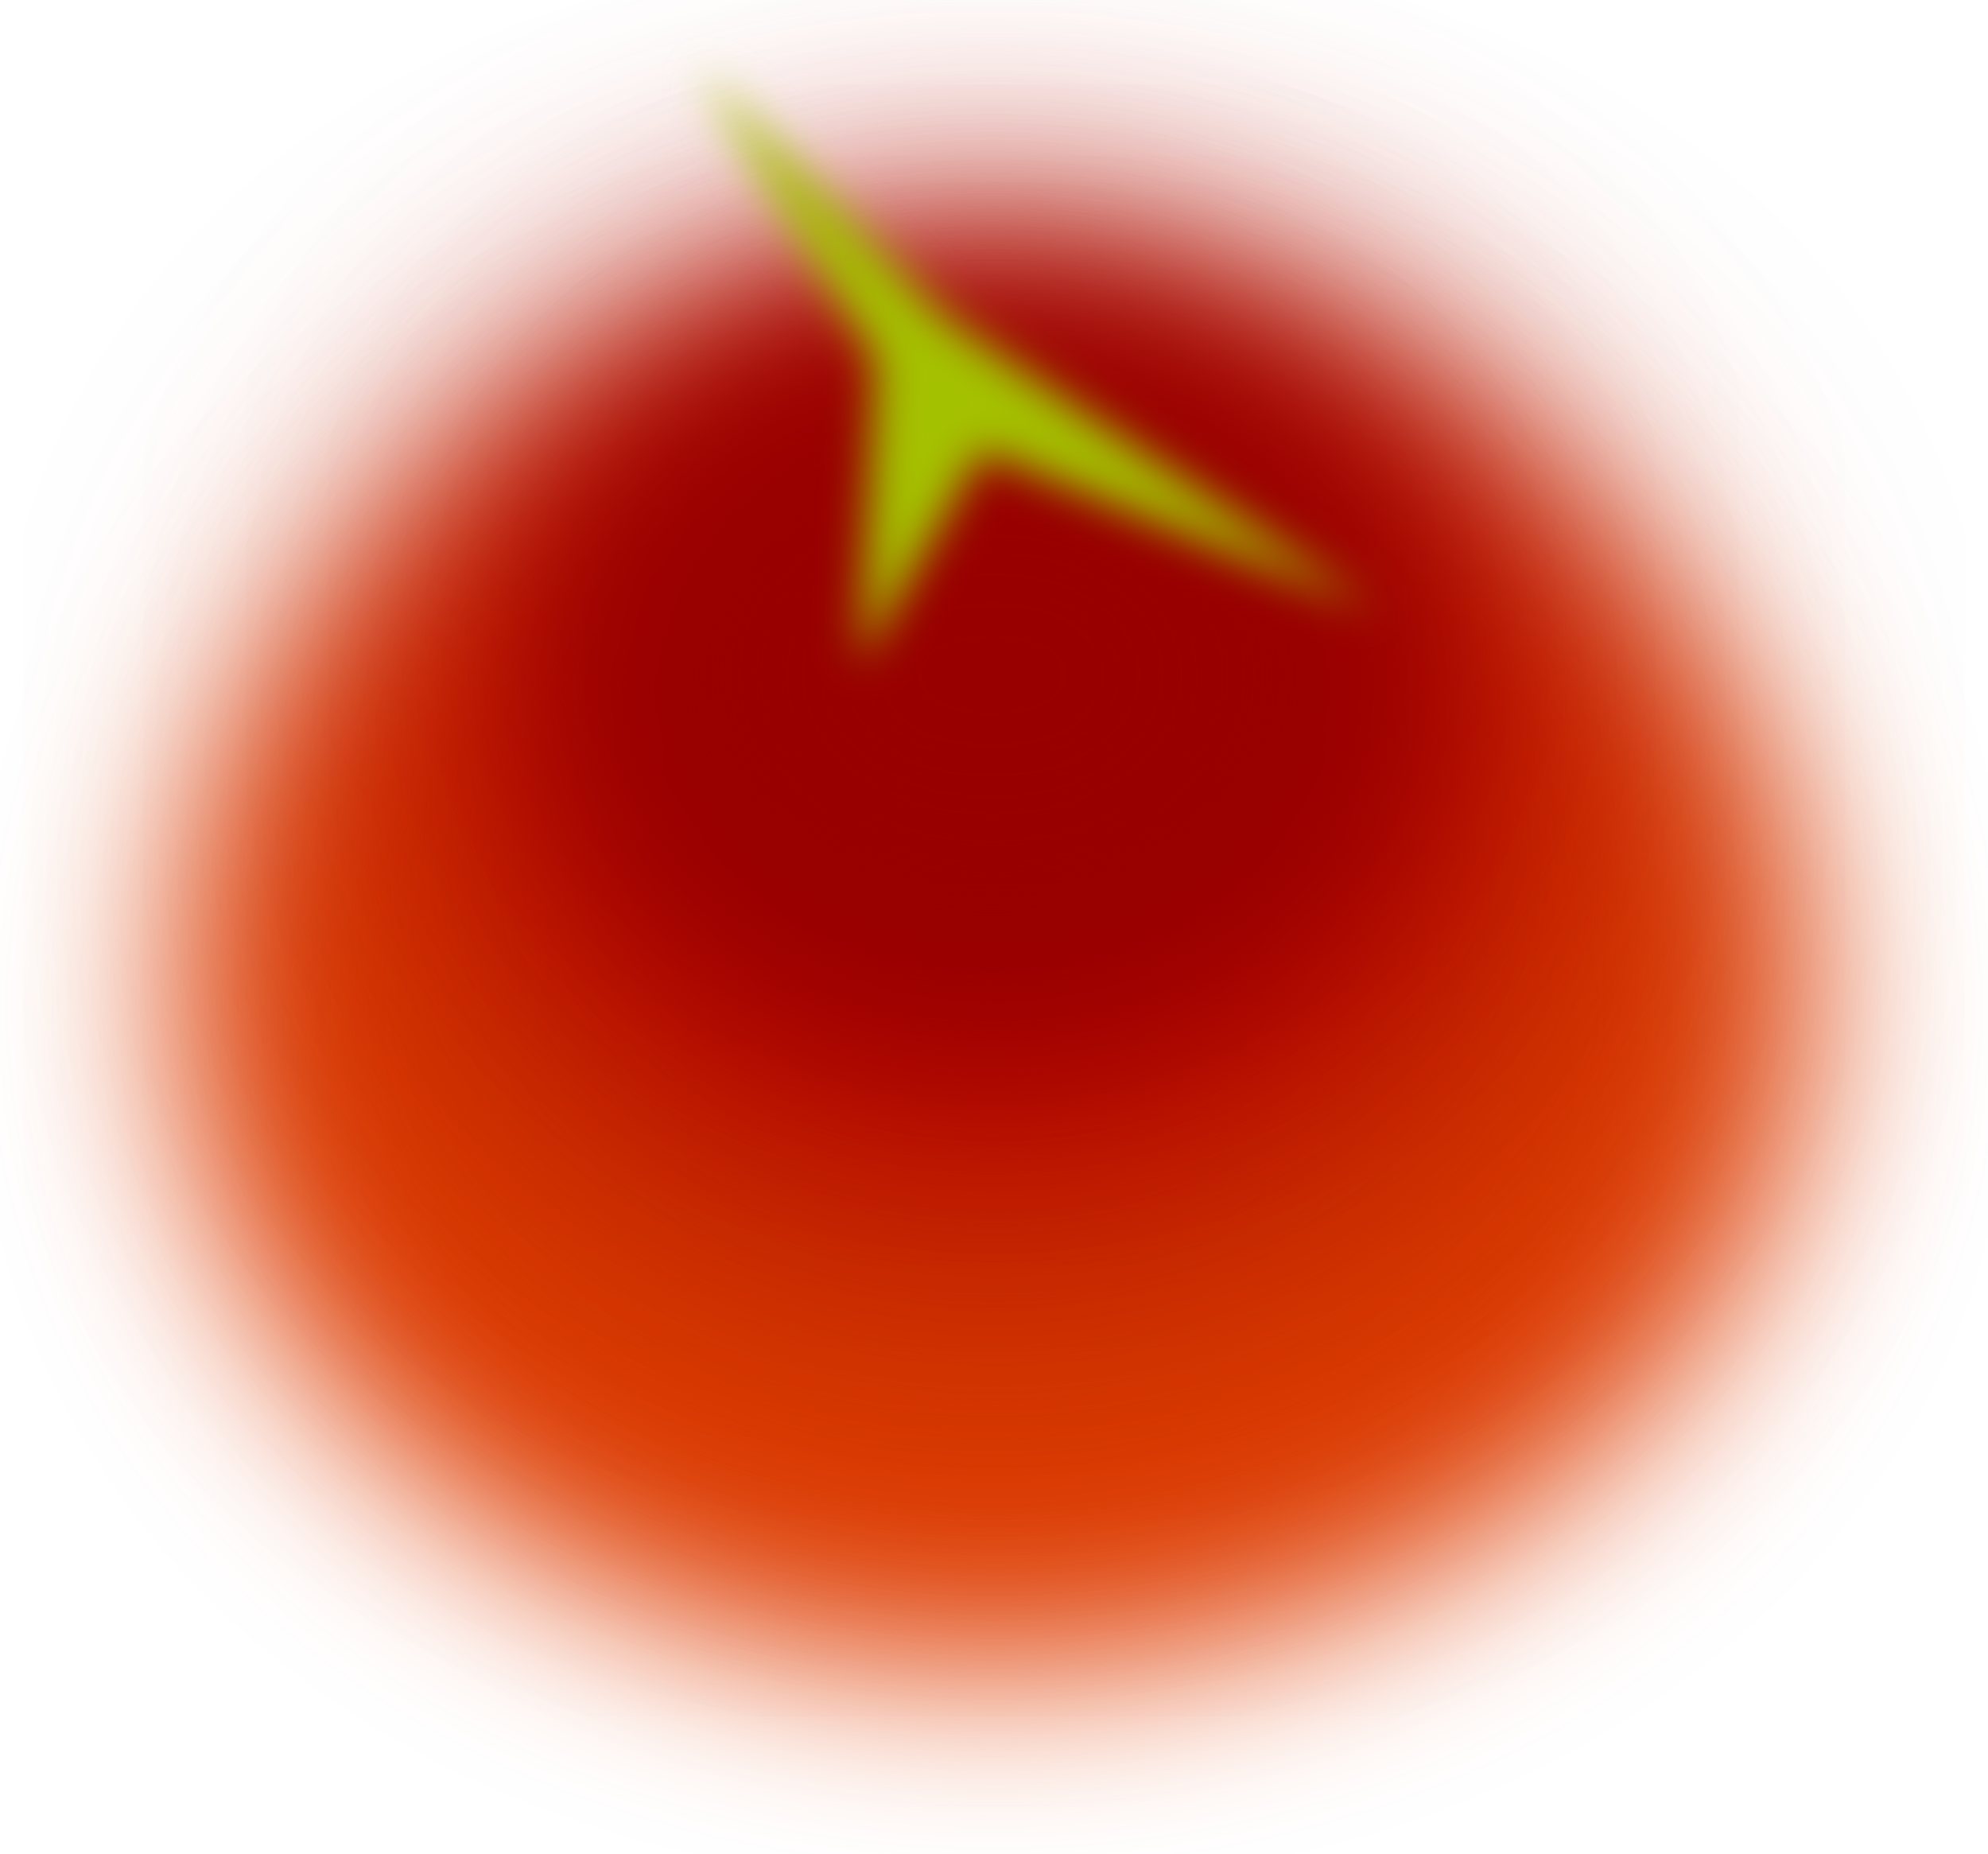
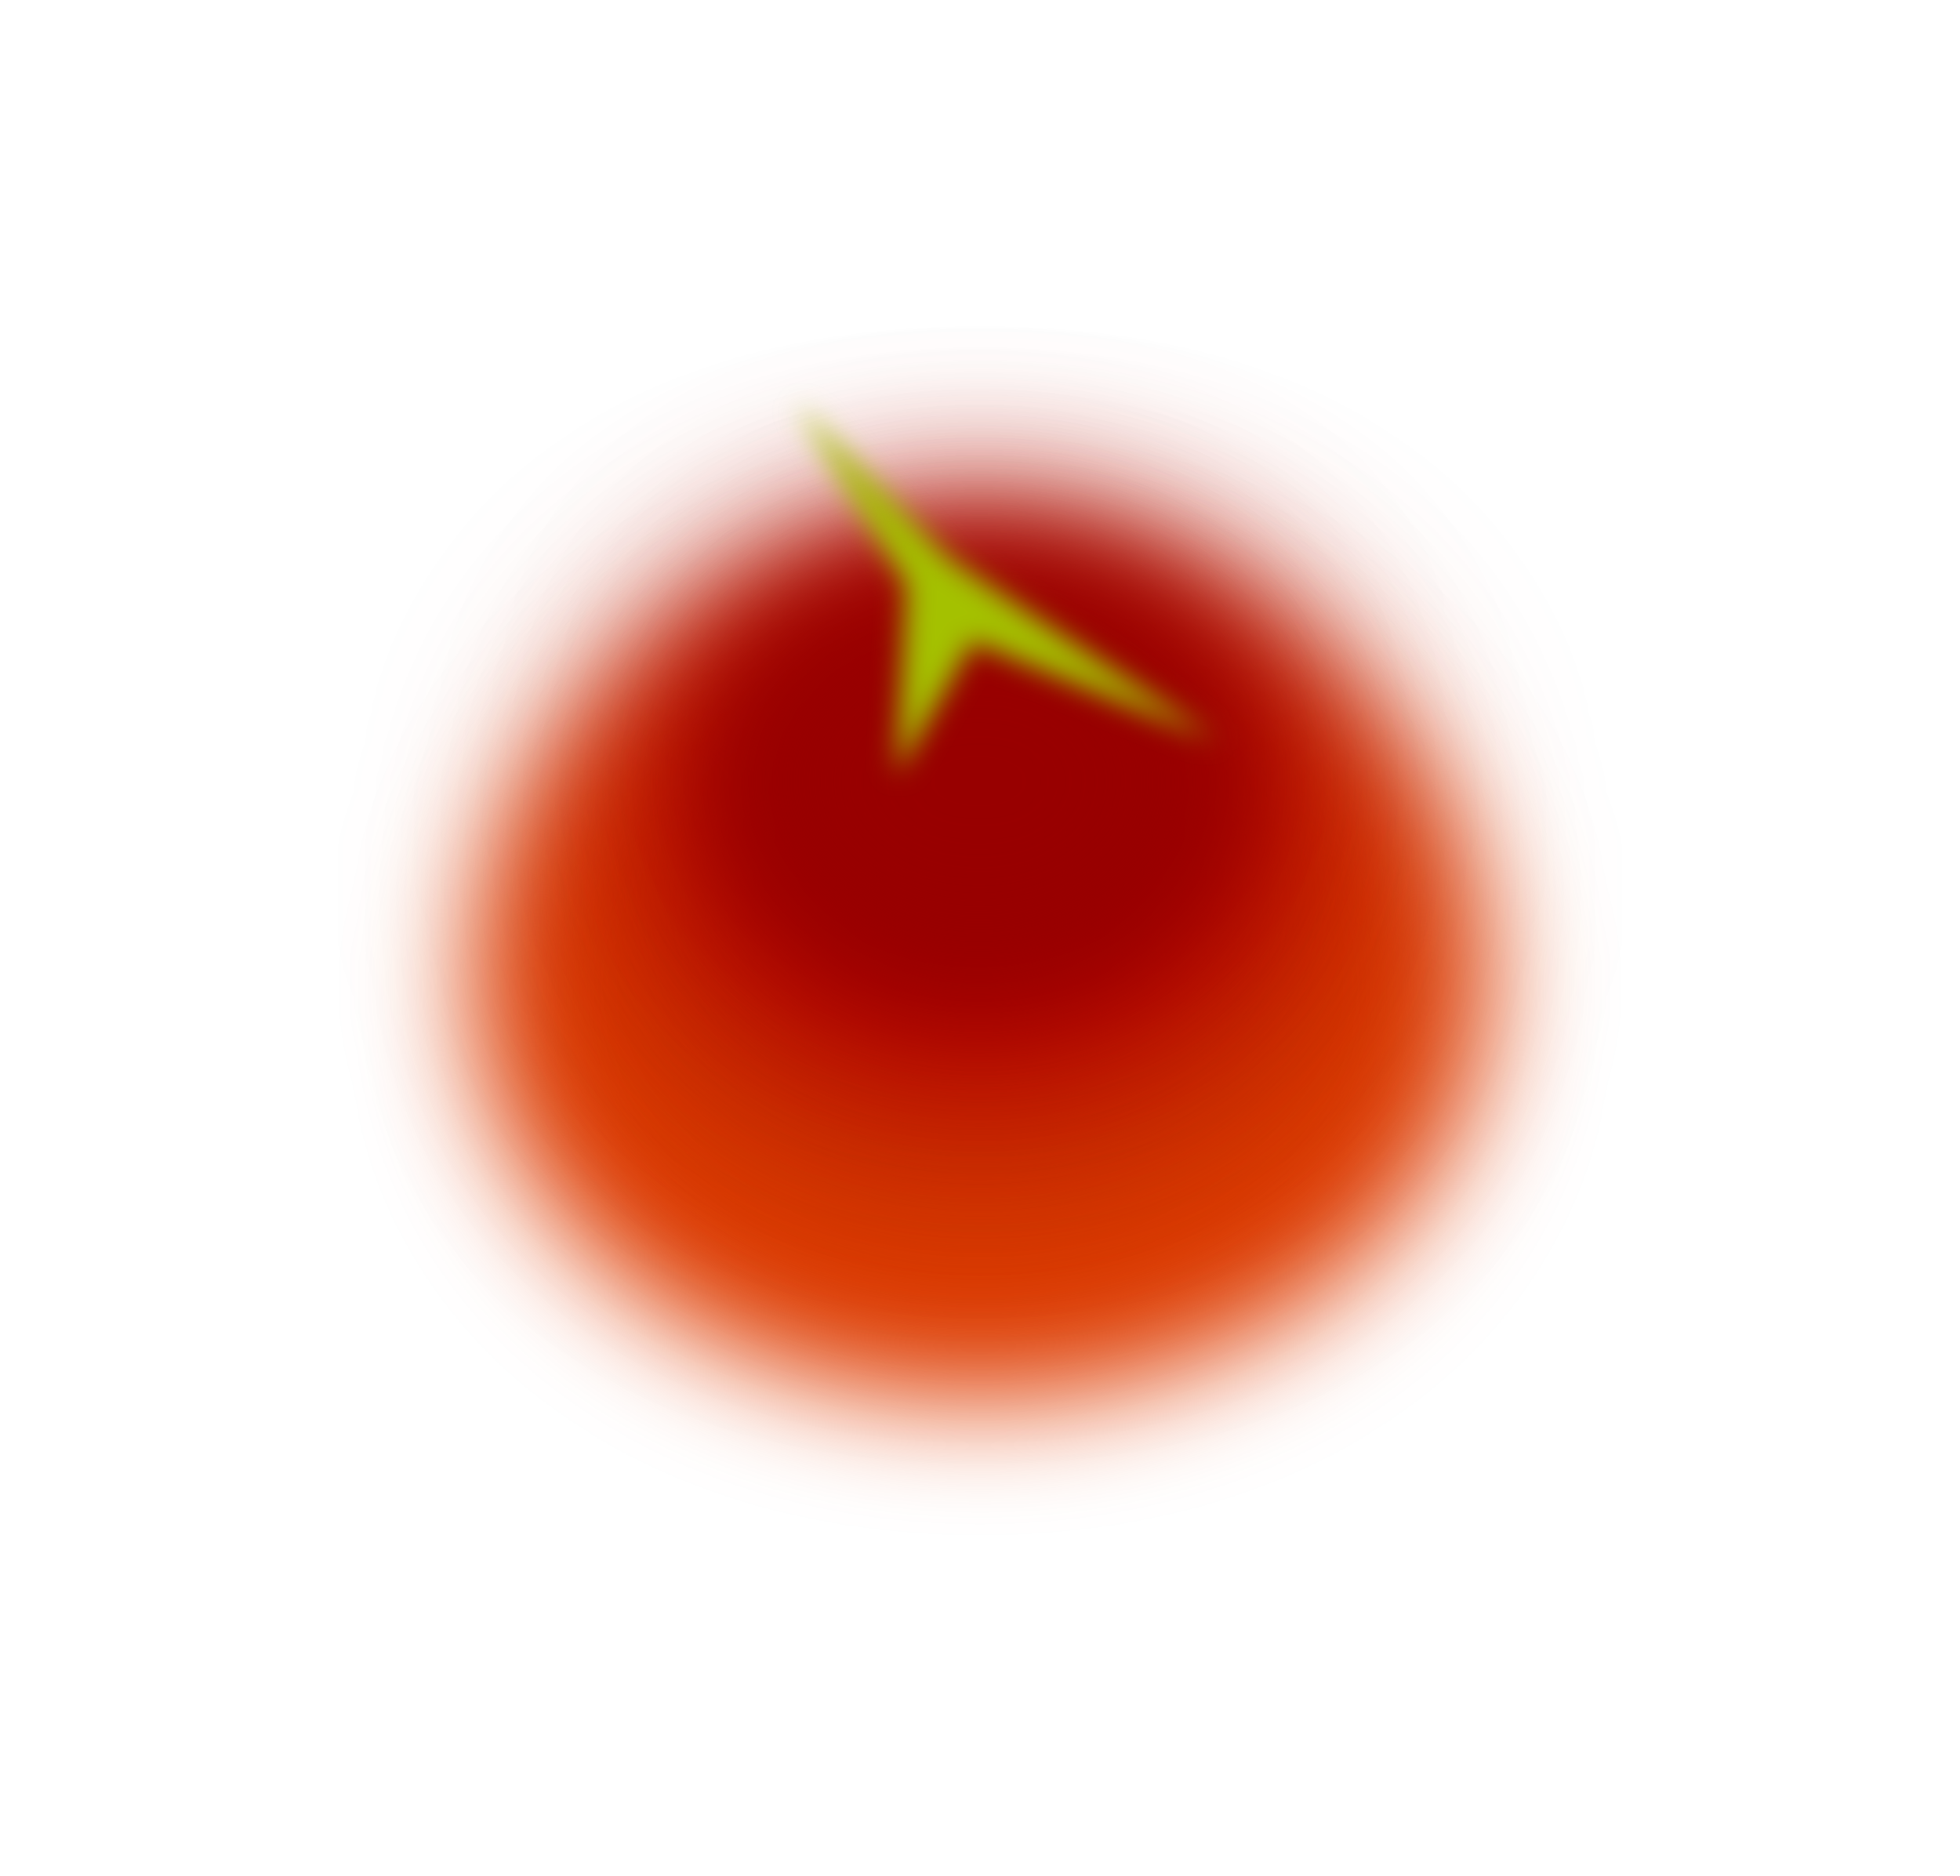
- <svg xmlns="http://www.w3.org/2000/svg" width="960.326" height="895.142" viewBox="0 0 960.326 895.142" fill="none">
+ <svg xmlns="http://www.w3.org/2000/svg" width="1520.33" height="1455.14" viewBox="-280 -280 1520.33 1455.14" fill="none">
  <g id="tomato fruit gradient 5">
    <g id="Ellipse 1" filter="url(#filter0_f_0_5)">
      <ellipse cx="480.163" cy="485.291" rx="390.163" ry="319.851" fill="#E13C00" />
    </g>
    <g id="Ellipse 2" filter="url(#filter1_f_0_5)">
      <ellipse cx="480.164" cy="414.29" rx="303.307" ry="248.85" fill="#BF3300" />
    </g>
    <g id="Ellipse 3" filter="url(#filter2_f_0_5)">
      <ellipse cx="480.164" cy="366.726" rx="245.403" ry="201.286" fill="#C40000" />
    </g>
    <g id="Ellipse 4" filter="url(#filter3_f_0_5)">
      <ellipse cx="479.474" cy="325.366" rx="195.082" ry="159.926" fill="#980000" />
    </g>
    <g id="Ellipse 5" filter="url(#filter4_f_0_5)">
      <ellipse cx="479.164" cy="326.059" rx="195.082" ry="159.926" fill="#980000" />
    </g>
    <g id="Ellipse 6" filter="url(#filter5_f_0_5)">
      <ellipse cx="479.164" cy="326.059" rx="195.082" ry="159.926" fill="#980000" />
    </g>
    <g id="Vector 1" filter="url(#filter6_f_0_5)">
      <path d="M338.184 33.811L455.839 152.676L664.352 294.805L474.643 217.964L415.392 320.944L422.894 173.988L338.184 33.811Z" fill="#A4C100" />
    </g>
  </g>
  <defs>
-     <filter id="filter0_f_0_5" x="2.03026e-06" y="75.44" width="960.326" height="819.702" filterUnits="userSpaceOnUse" color-interpolation-filters="sRGB">
+     <filter id="filter0_f_0_5" x="-280" y="-204.56" width="1520.33" height="1379.7" filterUnits="userSpaceOnUse" color-interpolation-filters="sRGB">
      <feFlood flood-opacity="0" result="BackgroundImageFix" />
      <feBlend mode="normal" in="SourceGraphic" in2="BackgroundImageFix" result="shape" />
      <feGaussianBlur stdDeviation="45" result="effect1_foregroundBlur_0_5" />
    </filter>
-     <filter id="filter1_f_0_5" x="11.416" y="0" width="937.495" height="828.58" filterUnits="userSpaceOnUse" color-interpolation-filters="sRGB">
+     <filter id="filter1_f_0_5" x="-268.584" y="-280" width="1497.49" height="1388.58" filterUnits="userSpaceOnUse" color-interpolation-filters="sRGB">
      <feFlood flood-opacity="0" result="BackgroundImageFix" />
      <feBlend mode="normal" in="SourceGraphic" in2="BackgroundImageFix" result="shape" />
      <feGaussianBlur stdDeviation="82.72" result="effect1_foregroundBlur_0_5" />
    </filter>
-     <filter id="filter2_f_0_5" x="69.321" y="0" width="821.686" height="733.452" filterUnits="userSpaceOnUse" color-interpolation-filters="sRGB">
+     <filter id="filter2_f_0_5" x="-210.679" y="-280" width="1381.69" height="1293.45" filterUnits="userSpaceOnUse" color-interpolation-filters="sRGB">
      <feFlood flood-opacity="0" result="BackgroundImageFix" />
      <feBlend mode="normal" in="SourceGraphic" in2="BackgroundImageFix" result="shape" />
      <feGaussianBlur stdDeviation="82.72" result="effect1_foregroundBlur_0_5" />
    </filter>
-     <filter id="filter3_f_0_5" x="118.952" y="-7.62939e-06" width="721.044" height="650.731" filterUnits="userSpaceOnUse" color-interpolation-filters="sRGB">
+     <filter id="filter3_f_0_5" x="-161.048" y="-280" width="1281.04" height="1210.73" filterUnits="userSpaceOnUse" color-interpolation-filters="sRGB">
      <feFlood flood-opacity="0" result="BackgroundImageFix" />
      <feBlend mode="normal" in="SourceGraphic" in2="BackgroundImageFix" result="shape" />
      <feGaussianBlur stdDeviation="82.72" result="effect1_foregroundBlur_0_5" />
    </filter>
-     <filter id="filter4_f_0_5" x="205.955" y="88.006" width="546.417" height="476.105" filterUnits="userSpaceOnUse" color-interpolation-filters="sRGB">
+     <filter id="filter4_f_0_5" x="-74.045" y="-191.994" width="1106.42" height="1036.11" filterUnits="userSpaceOnUse" color-interpolation-filters="sRGB">
      <feFlood flood-opacity="0" result="BackgroundImageFix" />
      <feBlend mode="normal" in="SourceGraphic" in2="BackgroundImageFix" result="shape" />
      <feGaussianBlur stdDeviation="39.063" result="effect1_foregroundBlur_0_5" />
    </filter>
-     <filter id="filter5_f_0_5" x="159.003" y="41.055" width="640.321" height="570.008" filterUnits="userSpaceOnUse" color-interpolation-filters="sRGB">
+     <filter id="filter5_f_0_5" x="-120.997" y="-238.945" width="1200.32" height="1130.01" filterUnits="userSpaceOnUse" color-interpolation-filters="sRGB">
      <feFlood flood-opacity="0" result="BackgroundImageFix" />
      <feBlend mode="normal" in="SourceGraphic" in2="BackgroundImageFix" result="shape" />
      <feGaussianBlur stdDeviation="62.539" result="effect1_foregroundBlur_0_5" />
    </filter>
-     <filter id="filter6_f_0_5" x="317.504" y="13.131" width="367.528" height="328.493" filterUnits="userSpaceOnUse" color-interpolation-filters="sRGB">
+     <filter id="filter6_f_0_5" x="37.504" y="-266.869" width="927.528" height="888.493" filterUnits="userSpaceOnUse" color-interpolation-filters="sRGB">
      <feFlood flood-opacity="0" result="BackgroundImageFix" />
      <feBlend mode="normal" in="SourceGraphic" in2="BackgroundImageFix" result="shape" />
      <feGaussianBlur stdDeviation="10.34" result="effect1_foregroundBlur_0_5" />
    </filter>
  </defs>
</svg>
